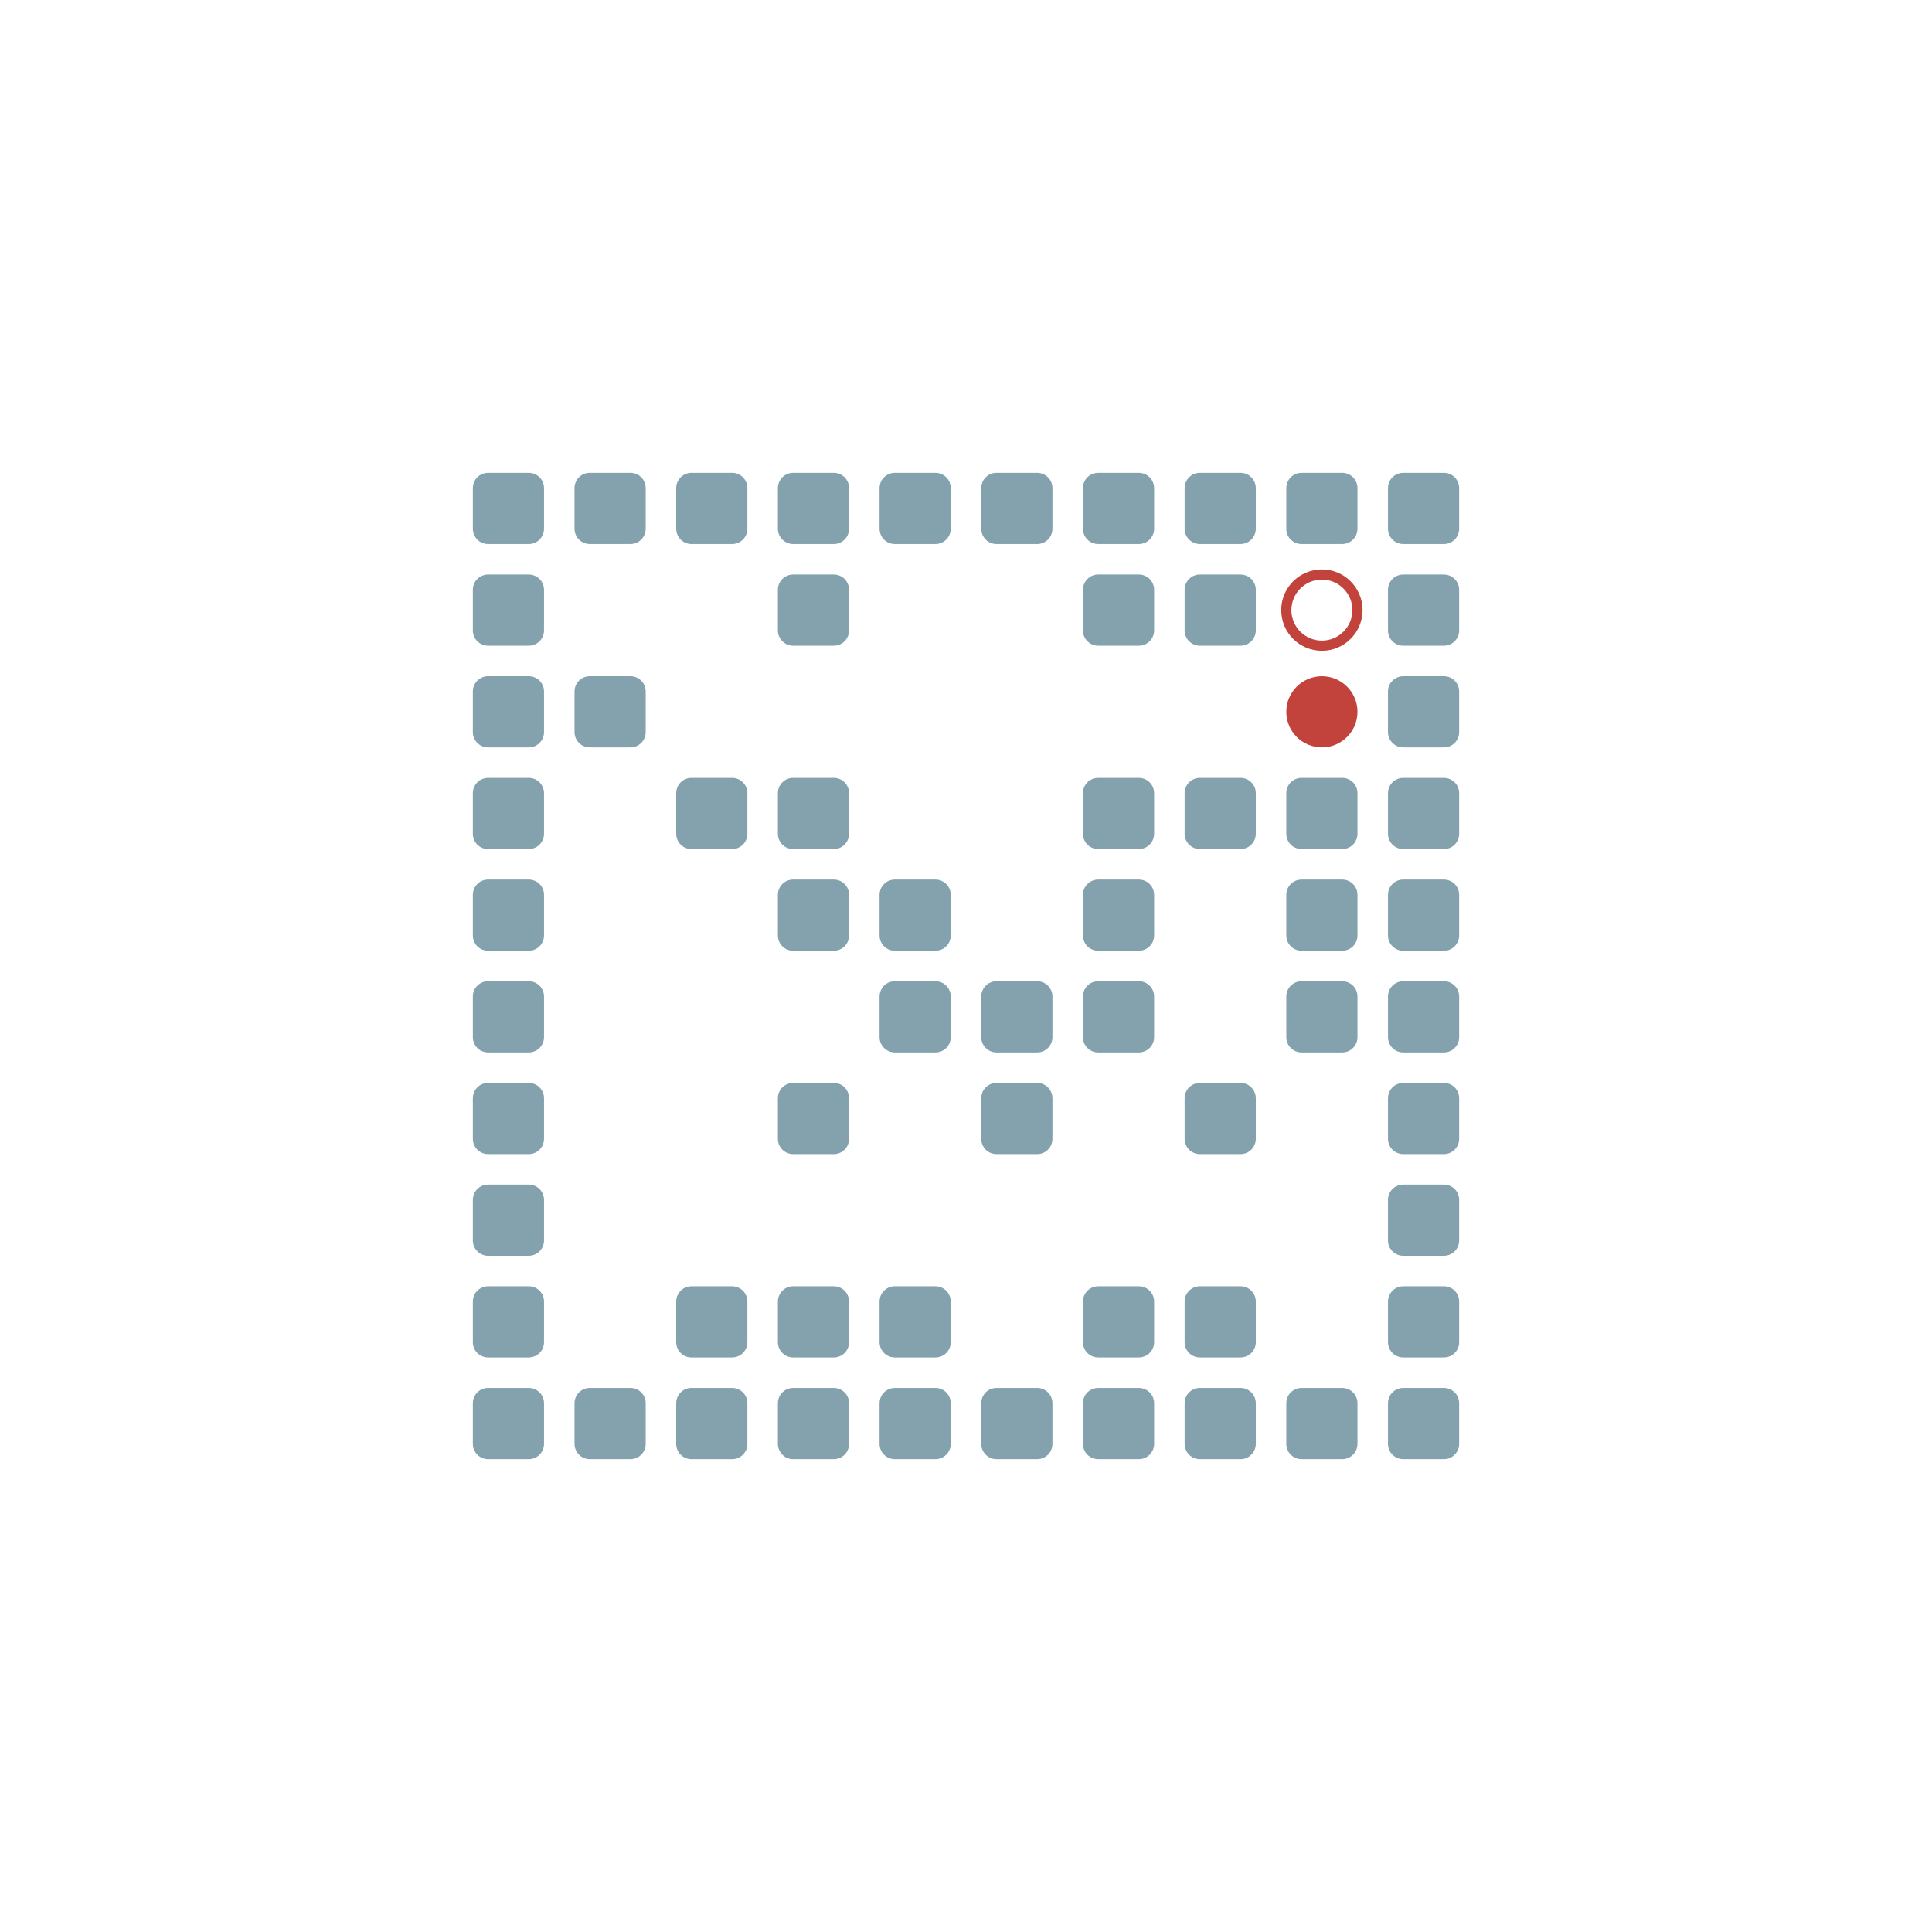
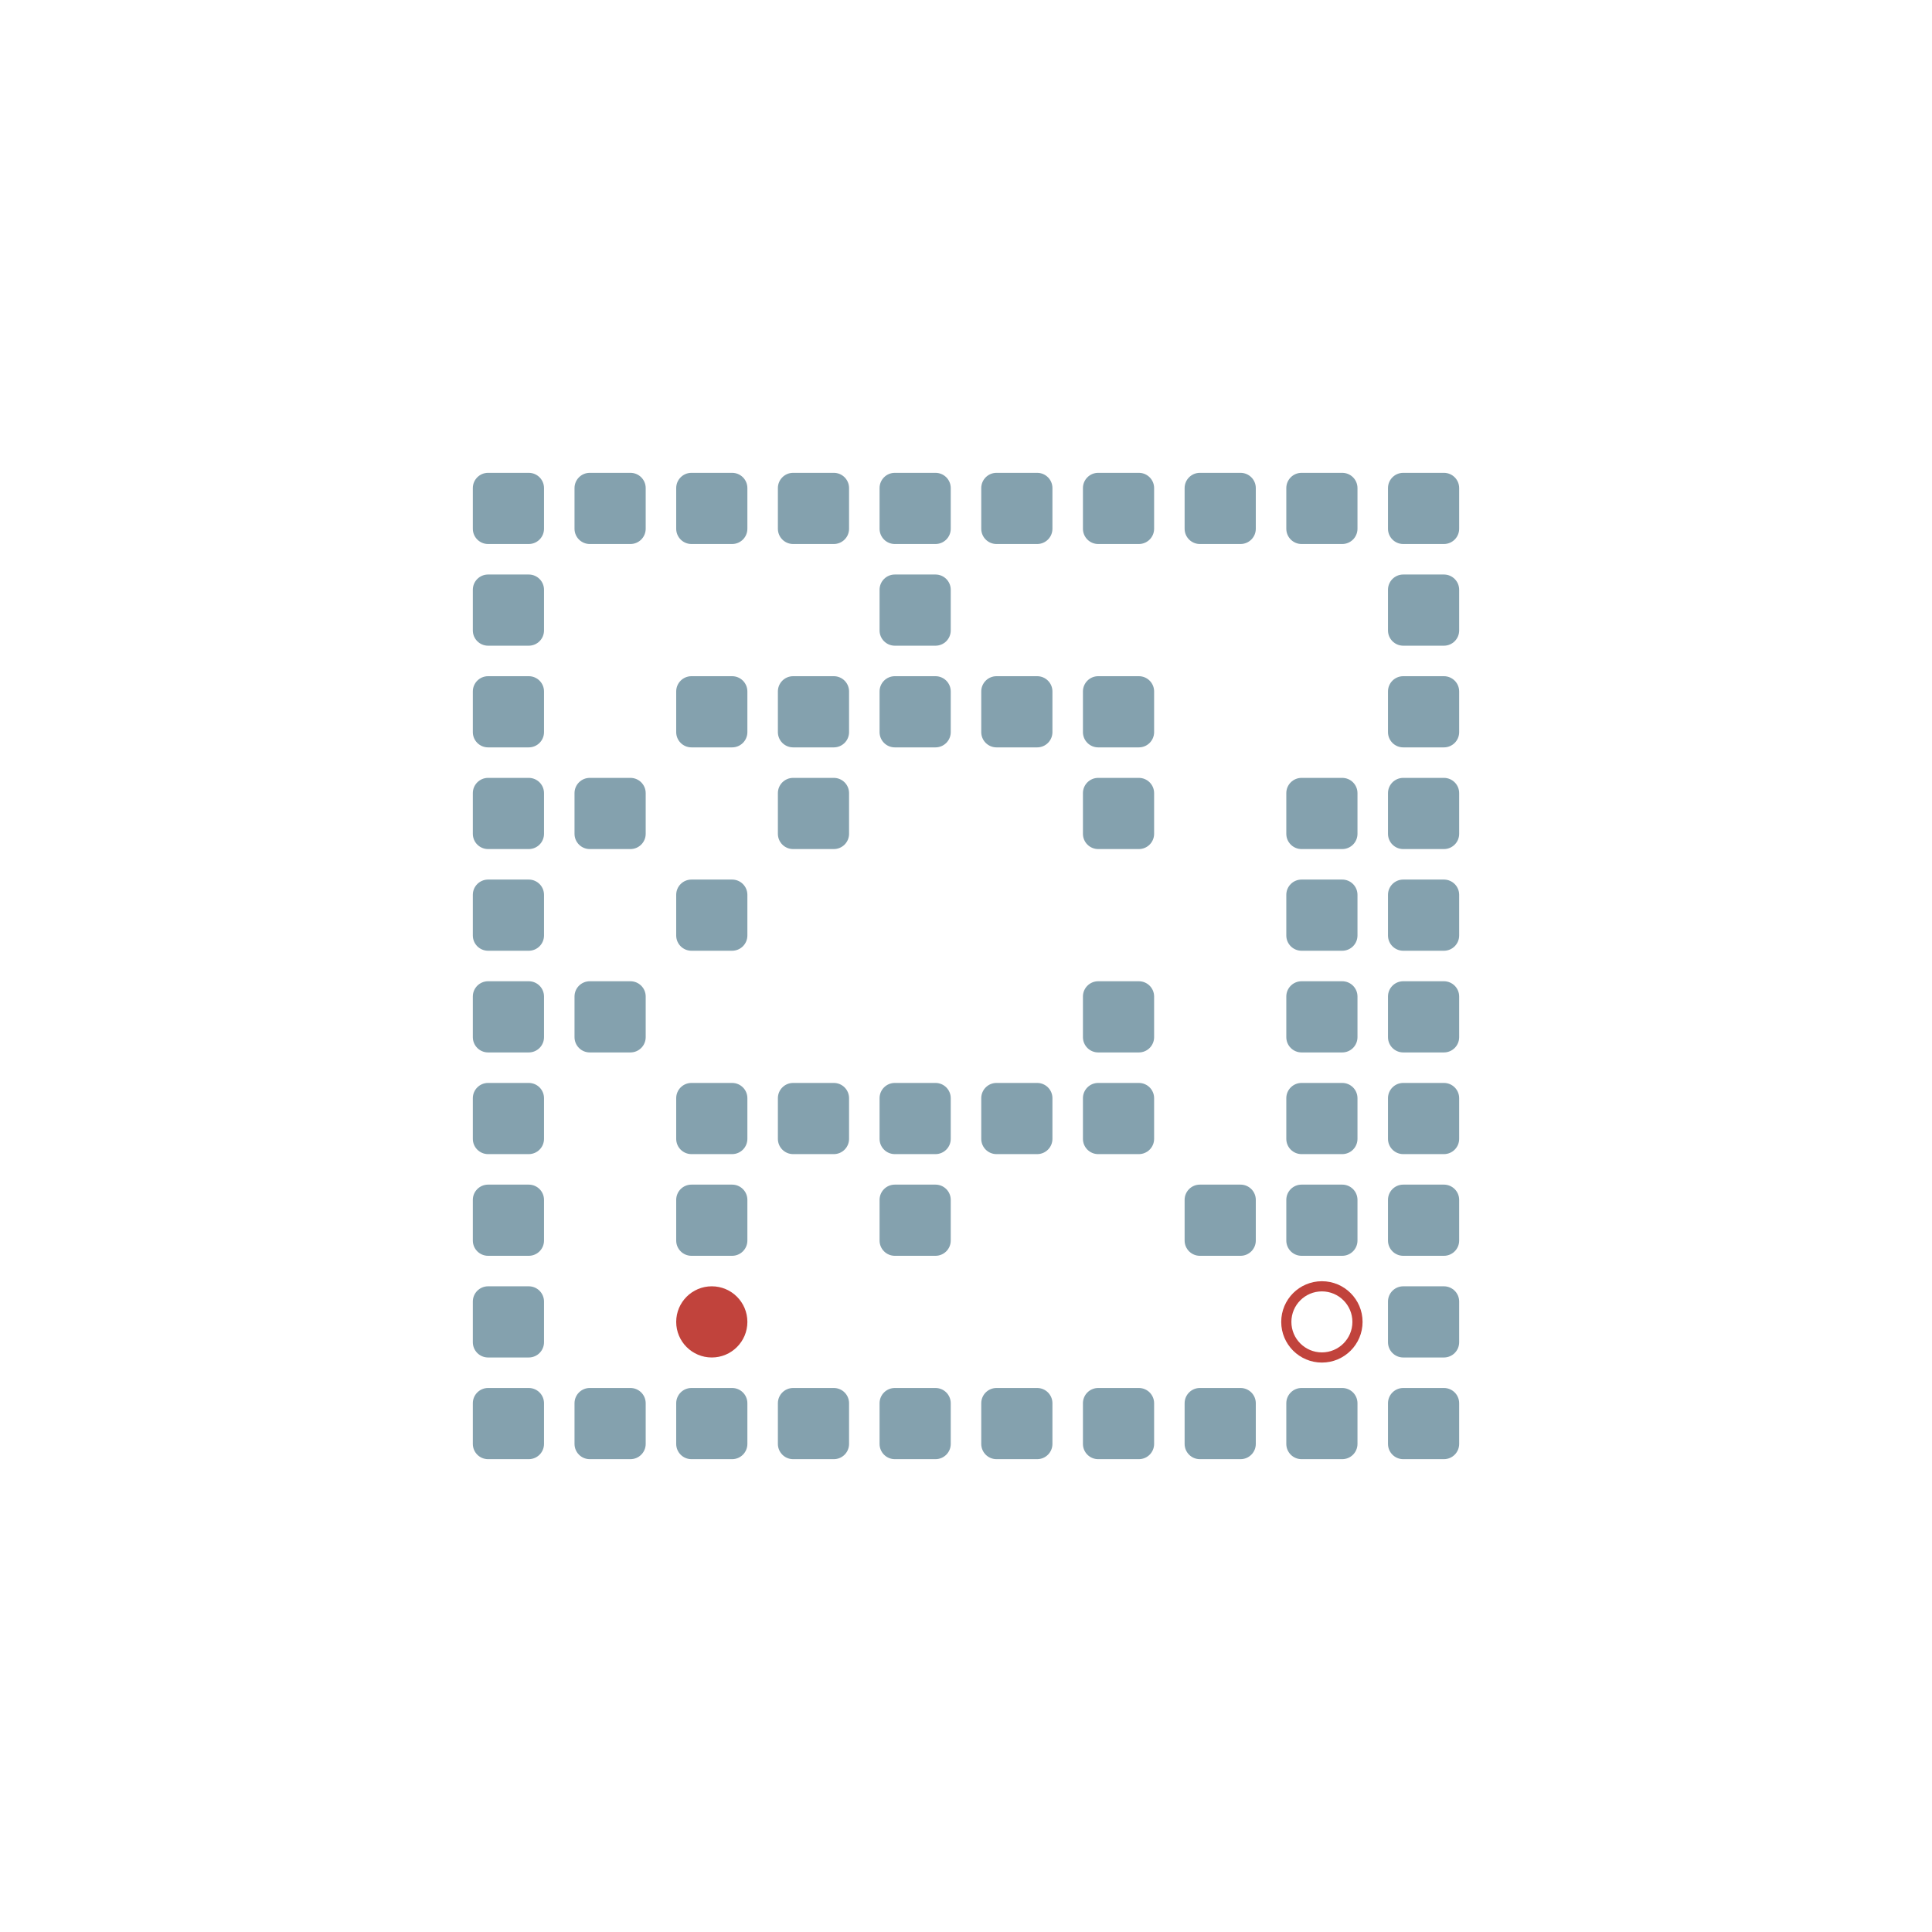
<svg xmlns="http://www.w3.org/2000/svg" width="190" height="190" viewBox="0 -1900 1900 1900">
  <defs>

</defs>
  <rect fill="#84A1AE" height="70" rx="15" width="70" x="465" y="-535" />
  <rect fill="#84A1AE" height="70" rx="15" width="70" x="465" y="-635" />
  <rect fill="#84A1AE" height="70" rx="15" width="70" x="465" y="-735" />
  <rect fill="#84A1AE" height="70" rx="15" width="70" x="465" y="-835" />
  <rect fill="#84A1AE" height="70" rx="15" width="70" x="465" y="-935" />
  <rect fill="#84A1AE" height="70" rx="15" width="70" x="465" y="-1035" />
  <rect fill="#84A1AE" height="70" rx="15" width="70" x="465" y="-1135" />
  <rect fill="#84A1AE" height="70" rx="15" width="70" x="465" y="-1235" />
  <rect fill="#84A1AE" height="70" rx="15" width="70" x="465" y="-1335" />
  <rect fill="#84A1AE" height="70" rx="15" width="70" x="465" y="-1435" />
  <rect fill="#84A1AE" height="70" rx="15" width="70" x="565" y="-535" />
-   <rect fill="#84A1AE" height="70" rx="15" width="70" x="565" y="-1235" />
+   <rect fill="#84A1AE" height="70" rx="15" width="70" x="565" y="-935" />
+   <rect fill="#84A1AE" height="70" rx="15" width="70" x="565" y="-1135" />
  <rect fill="#84A1AE" height="70" rx="15" width="70" x="565" y="-1435" />
  <rect fill="#84A1AE" height="70" rx="15" width="70" x="665" y="-535" />
-   <rect fill="#84A1AE" height="70" rx="15" width="70" x="665" y="-635" />
-   <rect fill="#84A1AE" height="70" rx="15" width="70" x="665" y="-1135" />
+   <rect fill="#84A1AE" height="70" rx="15" width="70" x="665" y="-735" />
+   <rect fill="#84A1AE" height="70" rx="15" width="70" x="665" y="-835" />
+   <rect fill="#84A1AE" height="70" rx="15" width="70" x="665" y="-1035" />
+   <rect fill="#84A1AE" height="70" rx="15" width="70" x="665" y="-1235" />
  <rect fill="#84A1AE" height="70" rx="15" width="70" x="665" y="-1435" />
  <rect fill="#84A1AE" height="70" rx="15" width="70" x="765" y="-535" />
-   <rect fill="#84A1AE" height="70" rx="15" width="70" x="765" y="-635" />
  <rect fill="#84A1AE" height="70" rx="15" width="70" x="765" y="-835" />
-   <rect fill="#84A1AE" height="70" rx="15" width="70" x="765" y="-1035" />
  <rect fill="#84A1AE" height="70" rx="15" width="70" x="765" y="-1135" />
-   <rect fill="#84A1AE" height="70" rx="15" width="70" x="765" y="-1335" />
+   <rect fill="#84A1AE" height="70" rx="15" width="70" x="765" y="-1235" />
  <rect fill="#84A1AE" height="70" rx="15" width="70" x="765" y="-1435" />
  <rect fill="#84A1AE" height="70" rx="15" width="70" x="865" y="-535" />
-   <rect fill="#84A1AE" height="70" rx="15" width="70" x="865" y="-635" />
-   <rect fill="#84A1AE" height="70" rx="15" width="70" x="865" y="-935" />
-   <rect fill="#84A1AE" height="70" rx="15" width="70" x="865" y="-1035" />
+   <rect fill="#84A1AE" height="70" rx="15" width="70" x="865" y="-735" />
+   <rect fill="#84A1AE" height="70" rx="15" width="70" x="865" y="-835" />
+   <rect fill="#84A1AE" height="70" rx="15" width="70" x="865" y="-1235" />
+   <rect fill="#84A1AE" height="70" rx="15" width="70" x="865" y="-1335" />
  <rect fill="#84A1AE" height="70" rx="15" width="70" x="865" y="-1435" />
  <rect fill="#84A1AE" height="70" rx="15" width="70" x="965" y="-535" />
  <rect fill="#84A1AE" height="70" rx="15" width="70" x="965" y="-835" />
-   <rect fill="#84A1AE" height="70" rx="15" width="70" x="965" y="-935" />
+   <rect fill="#84A1AE" height="70" rx="15" width="70" x="965" y="-1235" />
  <rect fill="#84A1AE" height="70" rx="15" width="70" x="965" y="-1435" />
  <rect fill="#84A1AE" height="70" rx="15" width="70" x="1065" y="-535" />
-   <rect fill="#84A1AE" height="70" rx="15" width="70" x="1065" y="-635" />
+   <rect fill="#84A1AE" height="70" rx="15" width="70" x="1065" y="-835" />
  <rect fill="#84A1AE" height="70" rx="15" width="70" x="1065" y="-935" />
-   <rect fill="#84A1AE" height="70" rx="15" width="70" x="1065" y="-1035" />
  <rect fill="#84A1AE" height="70" rx="15" width="70" x="1065" y="-1135" />
-   <rect fill="#84A1AE" height="70" rx="15" width="70" x="1065" y="-1335" />
+   <rect fill="#84A1AE" height="70" rx="15" width="70" x="1065" y="-1235" />
  <rect fill="#84A1AE" height="70" rx="15" width="70" x="1065" y="-1435" />
  <rect fill="#84A1AE" height="70" rx="15" width="70" x="1165" y="-535" />
-   <rect fill="#84A1AE" height="70" rx="15" width="70" x="1165" y="-635" />
-   <rect fill="#84A1AE" height="70" rx="15" width="70" x="1165" y="-835" />
-   <rect fill="#84A1AE" height="70" rx="15" width="70" x="1165" y="-1135" />
-   <rect fill="#84A1AE" height="70" rx="15" width="70" x="1165" y="-1335" />
+   <rect fill="#84A1AE" height="70" rx="15" width="70" x="1165" y="-735" />
  <rect fill="#84A1AE" height="70" rx="15" width="70" x="1165" y="-1435" />
  <rect fill="#84A1AE" height="70" rx="15" width="70" x="1265" y="-535" />
+   <rect fill="#84A1AE" height="70" rx="15" width="70" x="1265" y="-735" />
+   <rect fill="#84A1AE" height="70" rx="15" width="70" x="1265" y="-835" />
  <rect fill="#84A1AE" height="70" rx="15" width="70" x="1265" y="-935" />
  <rect fill="#84A1AE" height="70" rx="15" width="70" x="1265" y="-1035" />
  <rect fill="#84A1AE" height="70" rx="15" width="70" x="1265" y="-1135" />
  <rect fill="#84A1AE" height="70" rx="15" width="70" x="1265" y="-1435" />
  <rect fill="#84A1AE" height="70" rx="15" width="70" x="1365" y="-535" />
  <rect fill="#84A1AE" height="70" rx="15" width="70" x="1365" y="-635" />
  <rect fill="#84A1AE" height="70" rx="15" width="70" x="1365" y="-735" />
  <rect fill="#84A1AE" height="70" rx="15" width="70" x="1365" y="-835" />
  <rect fill="#84A1AE" height="70" rx="15" width="70" x="1365" y="-935" />
  <rect fill="#84A1AE" height="70" rx="15" width="70" x="1365" y="-1035" />
  <rect fill="#84A1AE" height="70" rx="15" width="70" x="1365" y="-1135" />
  <rect fill="#84A1AE" height="70" rx="15" width="70" x="1365" y="-1235" />
  <rect fill="#84A1AE" height="70" rx="15" width="70" x="1365" y="-1335" />
  <rect fill="#84A1AE" height="70" rx="15" width="70" x="1365" y="-1435" />
-   <circle cx="1300" cy="-1200" fill="#c1433c" r="35">
-     <animate attributeName="cy" dur="0.56s" keyTimes="0.0;0.333;0.667;1.0" repeatCount="indefinite" values="-1200;-1200;-1300;-1300" />
-     <animate attributeName="cx" dur="0.56s" keyTimes="0.0;0.333;1.0" repeatCount="indefinite" values="1300;1300;1300" />
-     <animate attributeName="visibility" dur="0.56s" keyTimes="0.0;0.333;0.667;1.0" repeatCount="indefinite" values="visible;visible;hidden;hidden" />
+   <circle cx="700" cy="-600" fill="#c1433c" r="35">
+     <animate attributeName="cy" dur="28.28s" keyTimes="0.0;0.01;0.167;0.176;0.216;0.225;0.235;0.245;0.255;0.275;0.284;0.294;0.304;0.324;0.333;0.343;0.471;0.48;0.49;0.5;0.598;0.608;0.618;0.686;0.696;0.706;0.716;0.784;0.794;0.804;0.814;0.824;0.941;0.951;0.961;0.971;0.98;0.99;1.0" repeatCount="indefinite" values="-600;-600;-600;-700;-700;-600;-700;-700;-600;-600;-700;-700;-800;-800;-700;-600;-600;-700;-700;-600;-600;-700;-600;-600;-700;-800;-700;-700;-800;-700;-700;-800;-800;-700;-600;-600;-700;-600;-600" />
+     <animate attributeName="cx" dur="28.28s" keyTimes="0.0;0.01;0.029;0.039;0.049;0.069;0.078;0.118;0.127;0.147;0.157;0.255;0.265;0.275;0.353;0.363;0.373;0.382;0.392;0.402;0.412;0.422;0.431;0.441;0.451;0.461;0.48;0.49;0.549;0.559;0.569;0.578;0.588;0.618;0.627;0.637;1.0" repeatCount="indefinite" values="700;700;700;600;700;700;600;600;700;700;600;600;700;600;600;700;800;700;800;700;700;800;800;900;900;1000;1000;1100;1100;1000;900;900;800;800;700;600;600" />
+     <animate attributeName="visibility" dur="28.28s" keyTimes="0.0;0.01;1.0" repeatCount="indefinite" values="visible;visible;visible" />
  </circle>
-   <circle cx="1300" cy="-1300" fill="none" r="35" stroke="#c1433c" stroke-width="10">
-     <animate attributeName="visibility" dur="0.56s" keyTimes="0.0;0.333;0.667;1.0" repeatCount="indefinite" values="visible;visible;hidden;hidden" />
+   <circle cx="1300" cy="-600" fill="none" r="35" stroke="#c1433c" stroke-width="10">
+     <animate attributeName="visibility" dur="28.28s" keyTimes="0.0;0.01;1.0" repeatCount="indefinite" values="visible;visible;visible" />
  </circle>
</svg>
